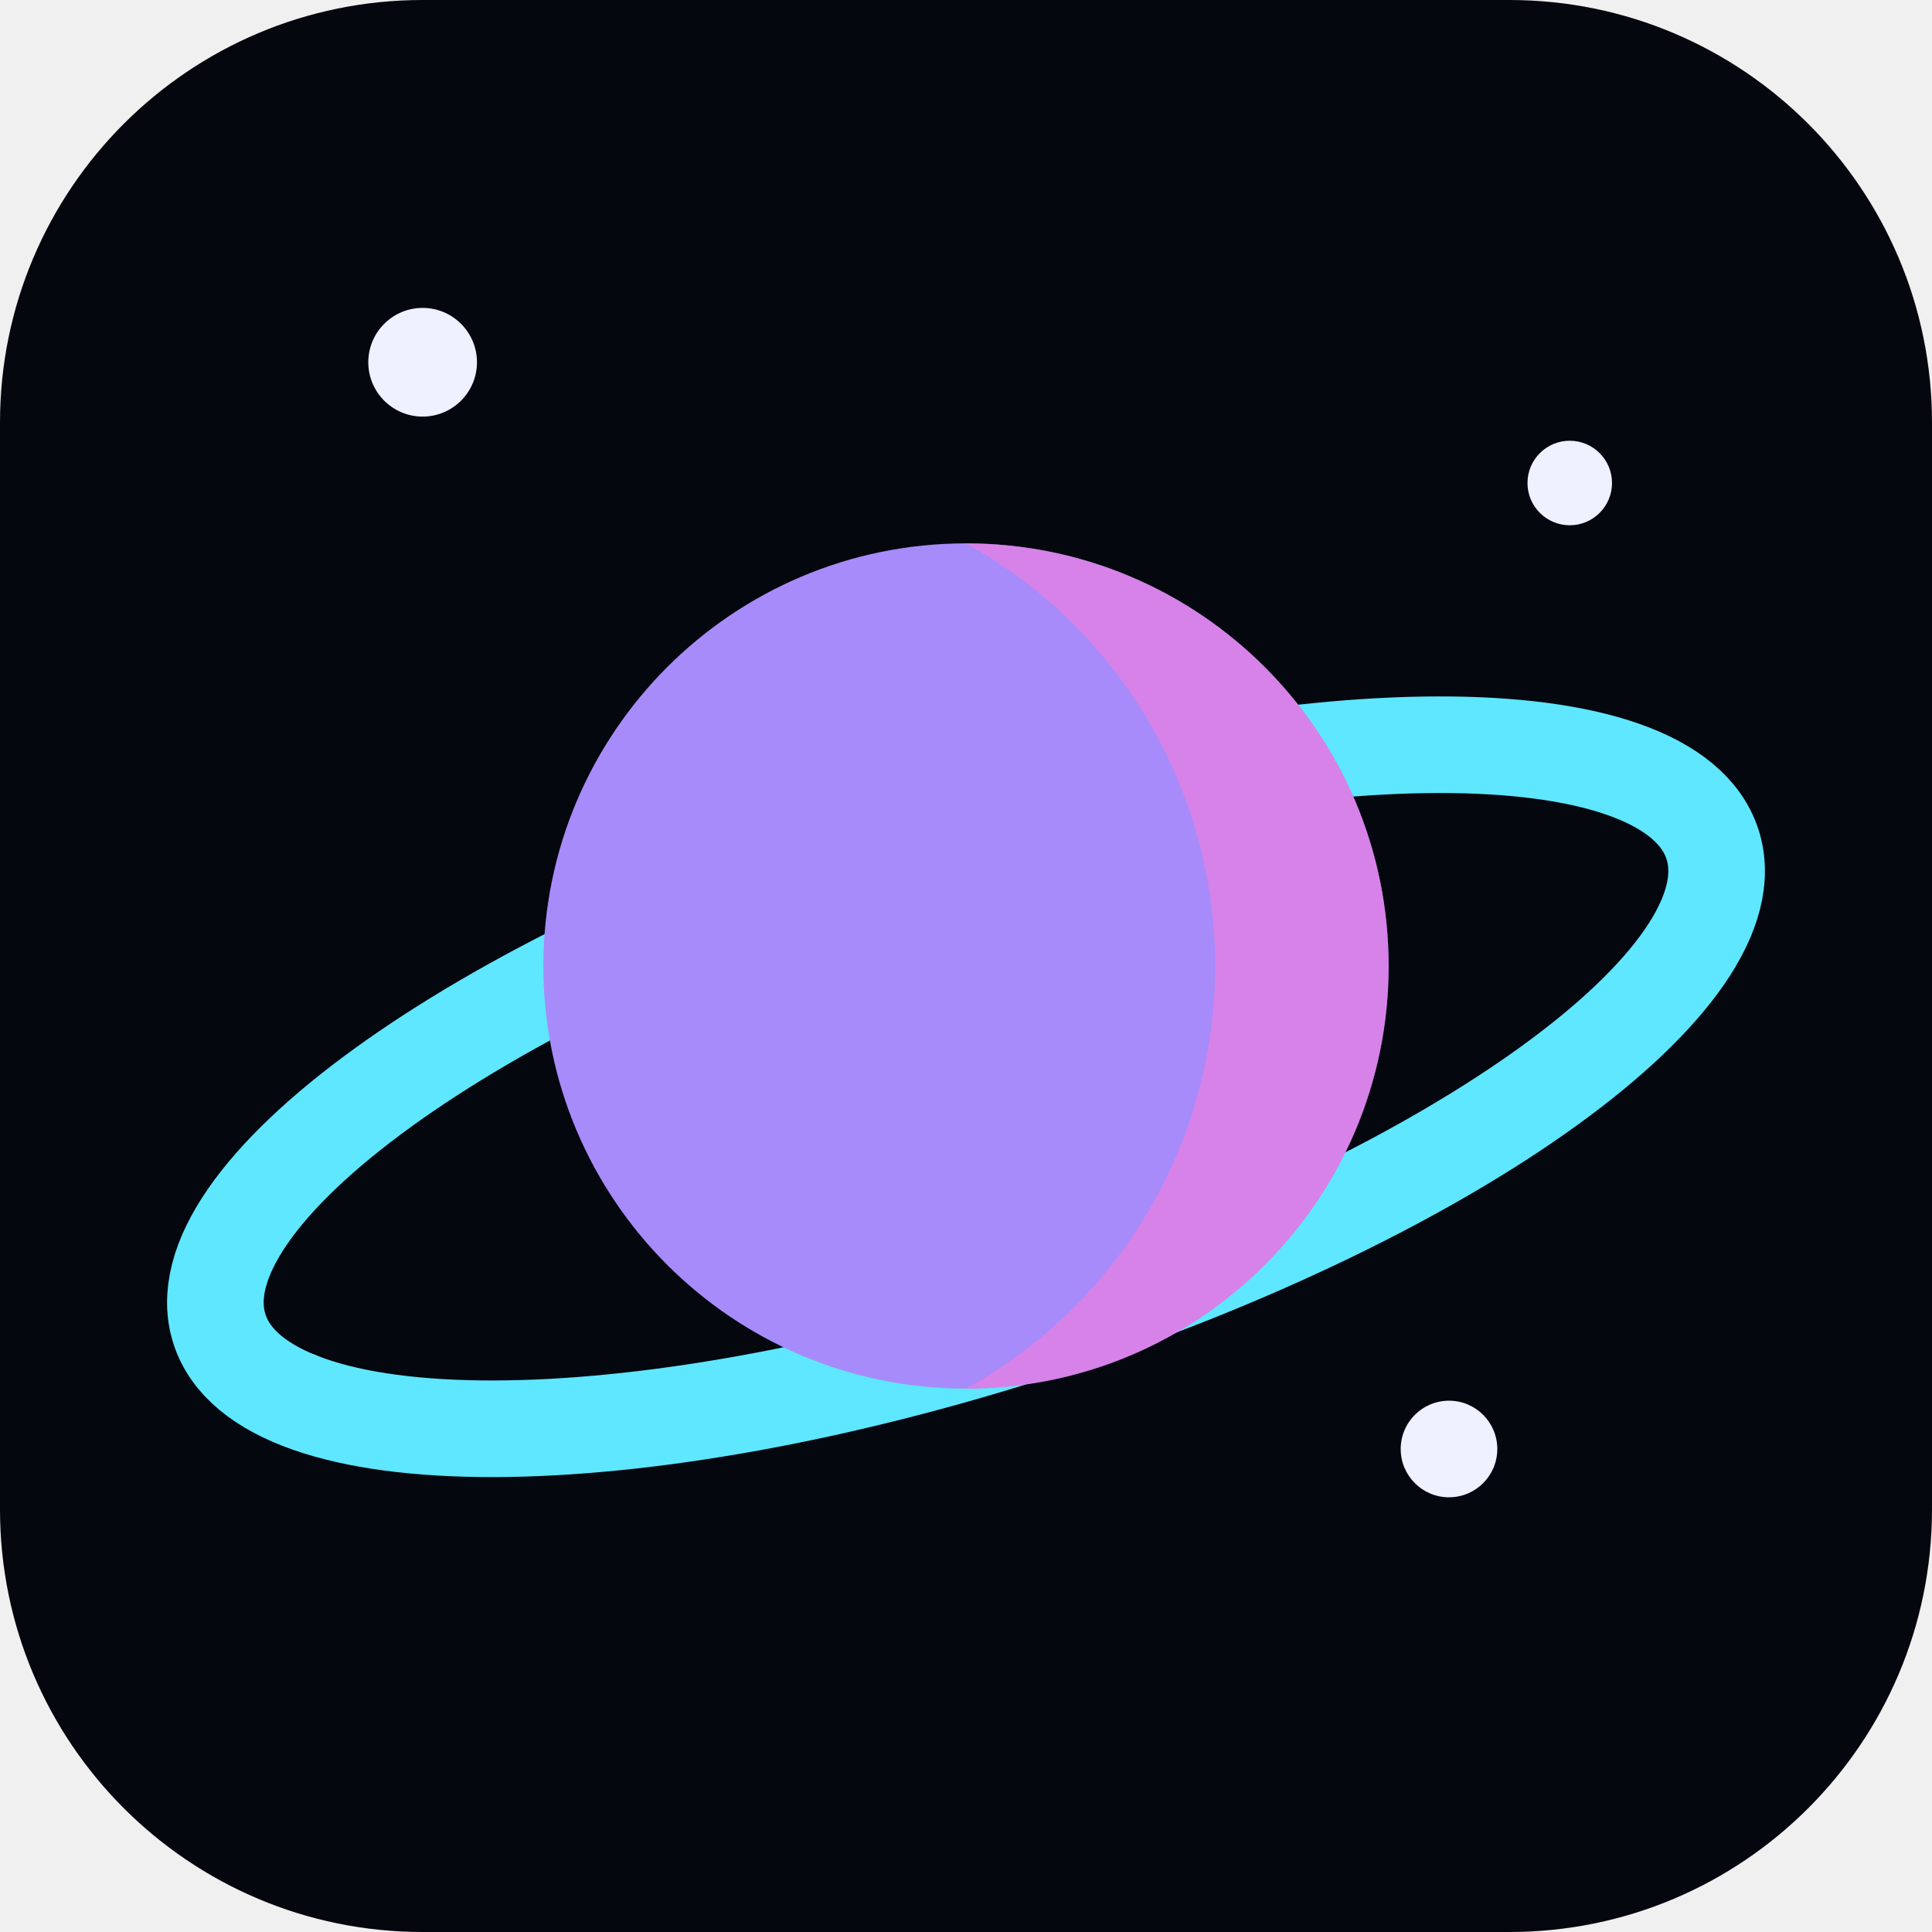
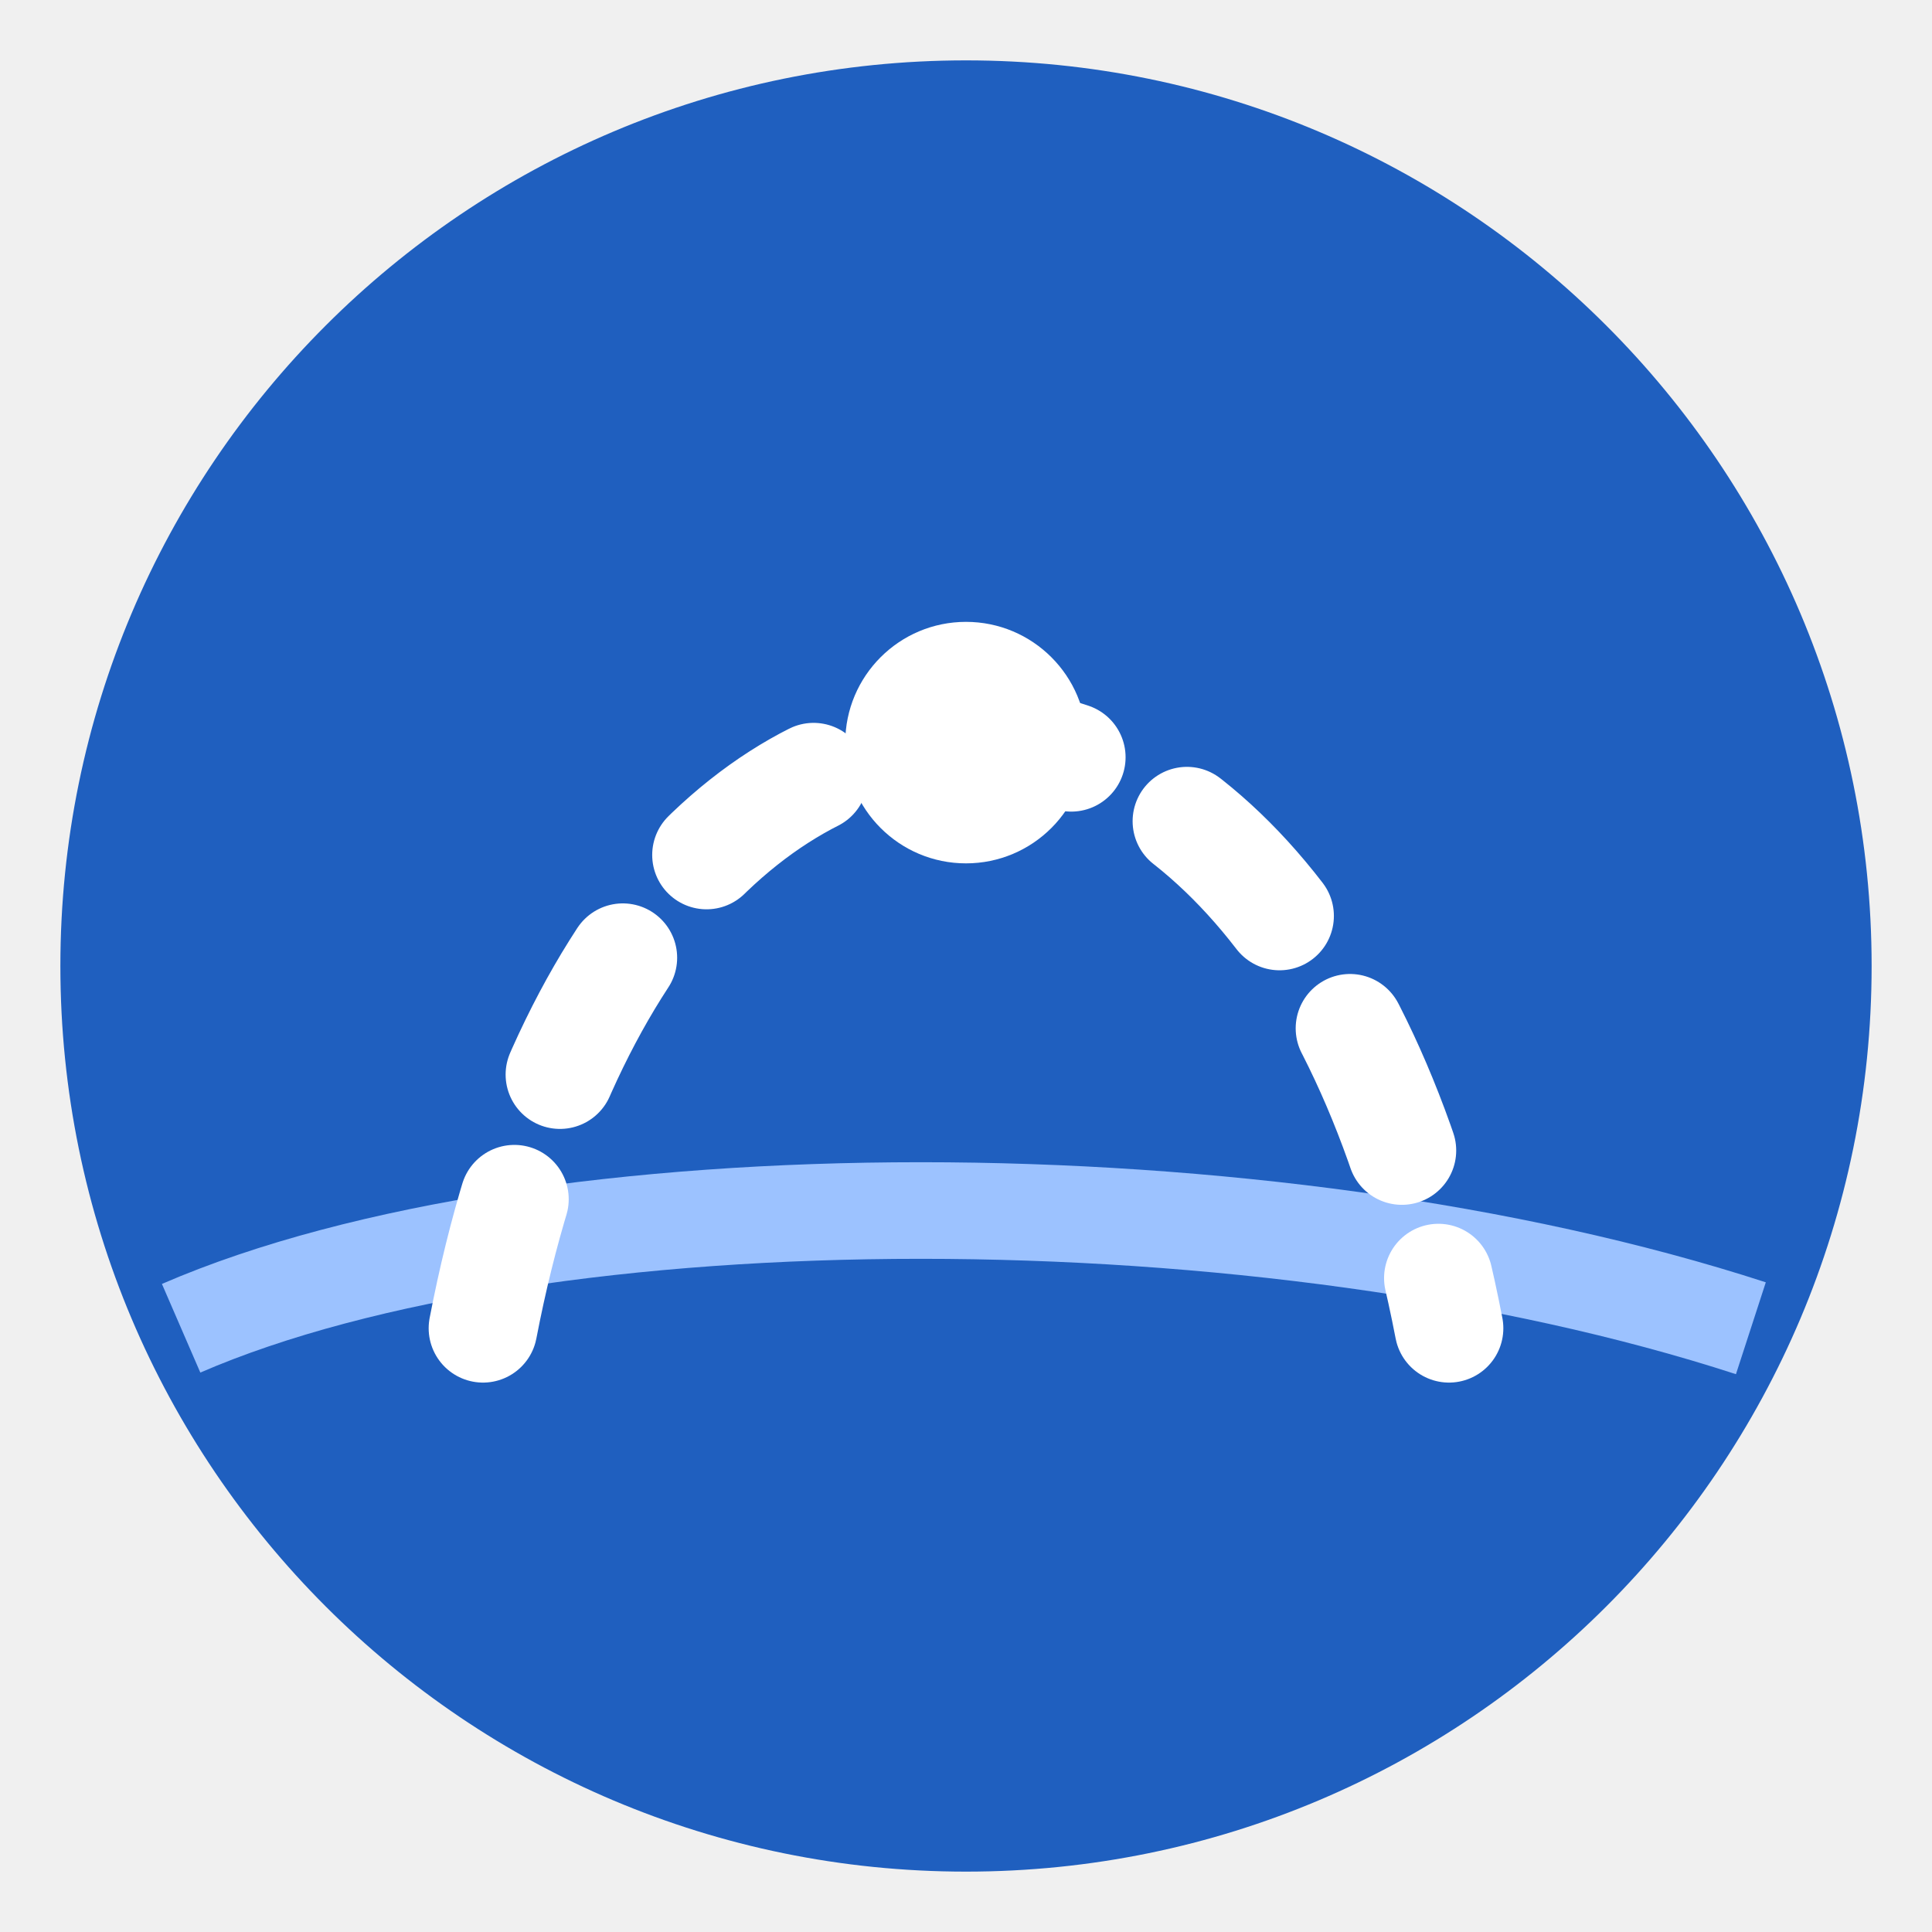
<svg xmlns="http://www.w3.org/2000/svg" viewBox="0 0 32 32">
-   <rect width="32" height="32" rx="7" fill="#05070f" />
-   <circle cx="7" cy="6" r="0.9" fill="#eef1ff" />
-   <circle cx="26" cy="8" r="0.7" fill="#eef1ff" />
-   <circle cx="24" cy="24" r="0.8" fill="#eef1ff" />
-   <circle cx="5" cy="23" r="0.6" fill="#eef1ff" />
-   <ellipse cx="16" cy="18" rx="13" ry="4.2" fill="none" stroke="#5ee7ff" stroke-width="1.6" transform="rotate(-18 16 18)" />
-   <circle cx="16" cy="16" r="7" fill="#a78bfa" />
-   <path d="M16 9a7 7 0 0 1 0 14 8 8 0 0 0 0-14z" fill="#ff7ad9" opacity="0.55" />
+   <circle cx="16" cy="16" r="15" fill="#1f5fbf" />
+   <path d="M3 22c6-2.6 18-2.6 26 0" fill="none" stroke="#9cc2ff" stroke-width="1.6" />
+   <path d="M8 22C10.5 9 21.5 9 24 22" fill="none" stroke="#fff" stroke-width="1.8" stroke-dasharray="2.2 2.2" stroke-linecap="round" />
+   <circle cx="16" cy="12.3" r="2" fill="#fff" />
</svg>
